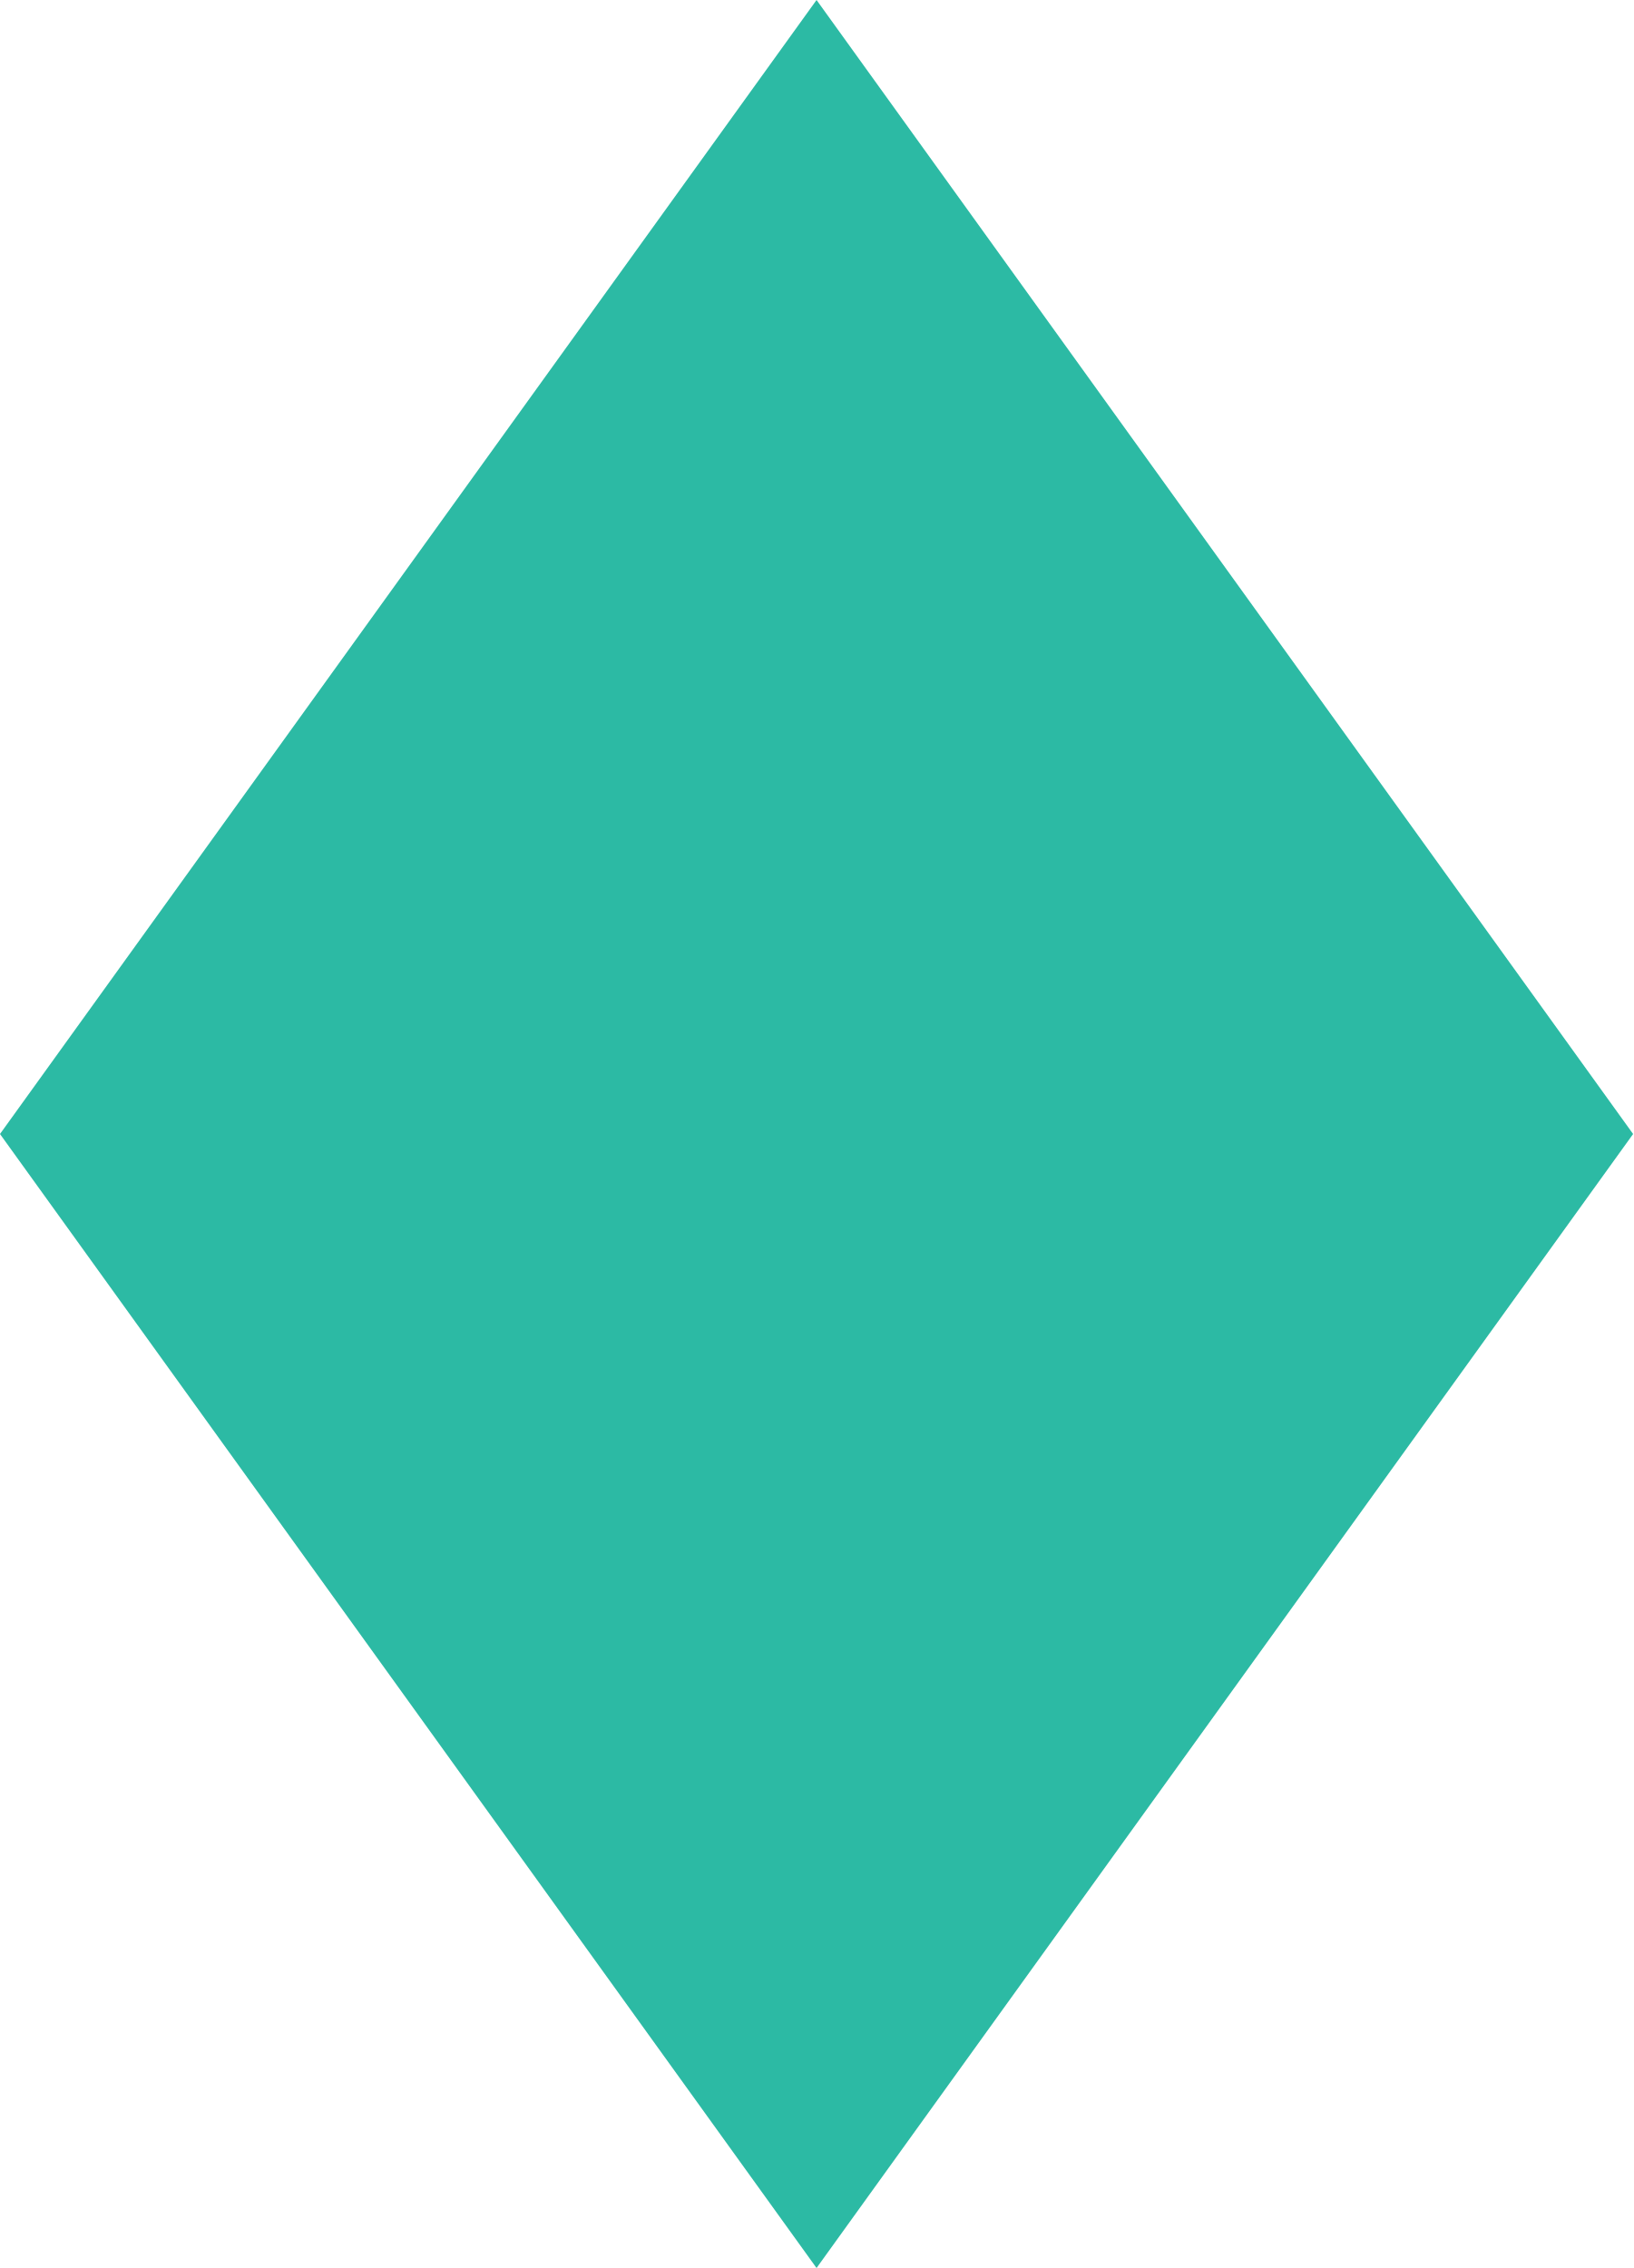
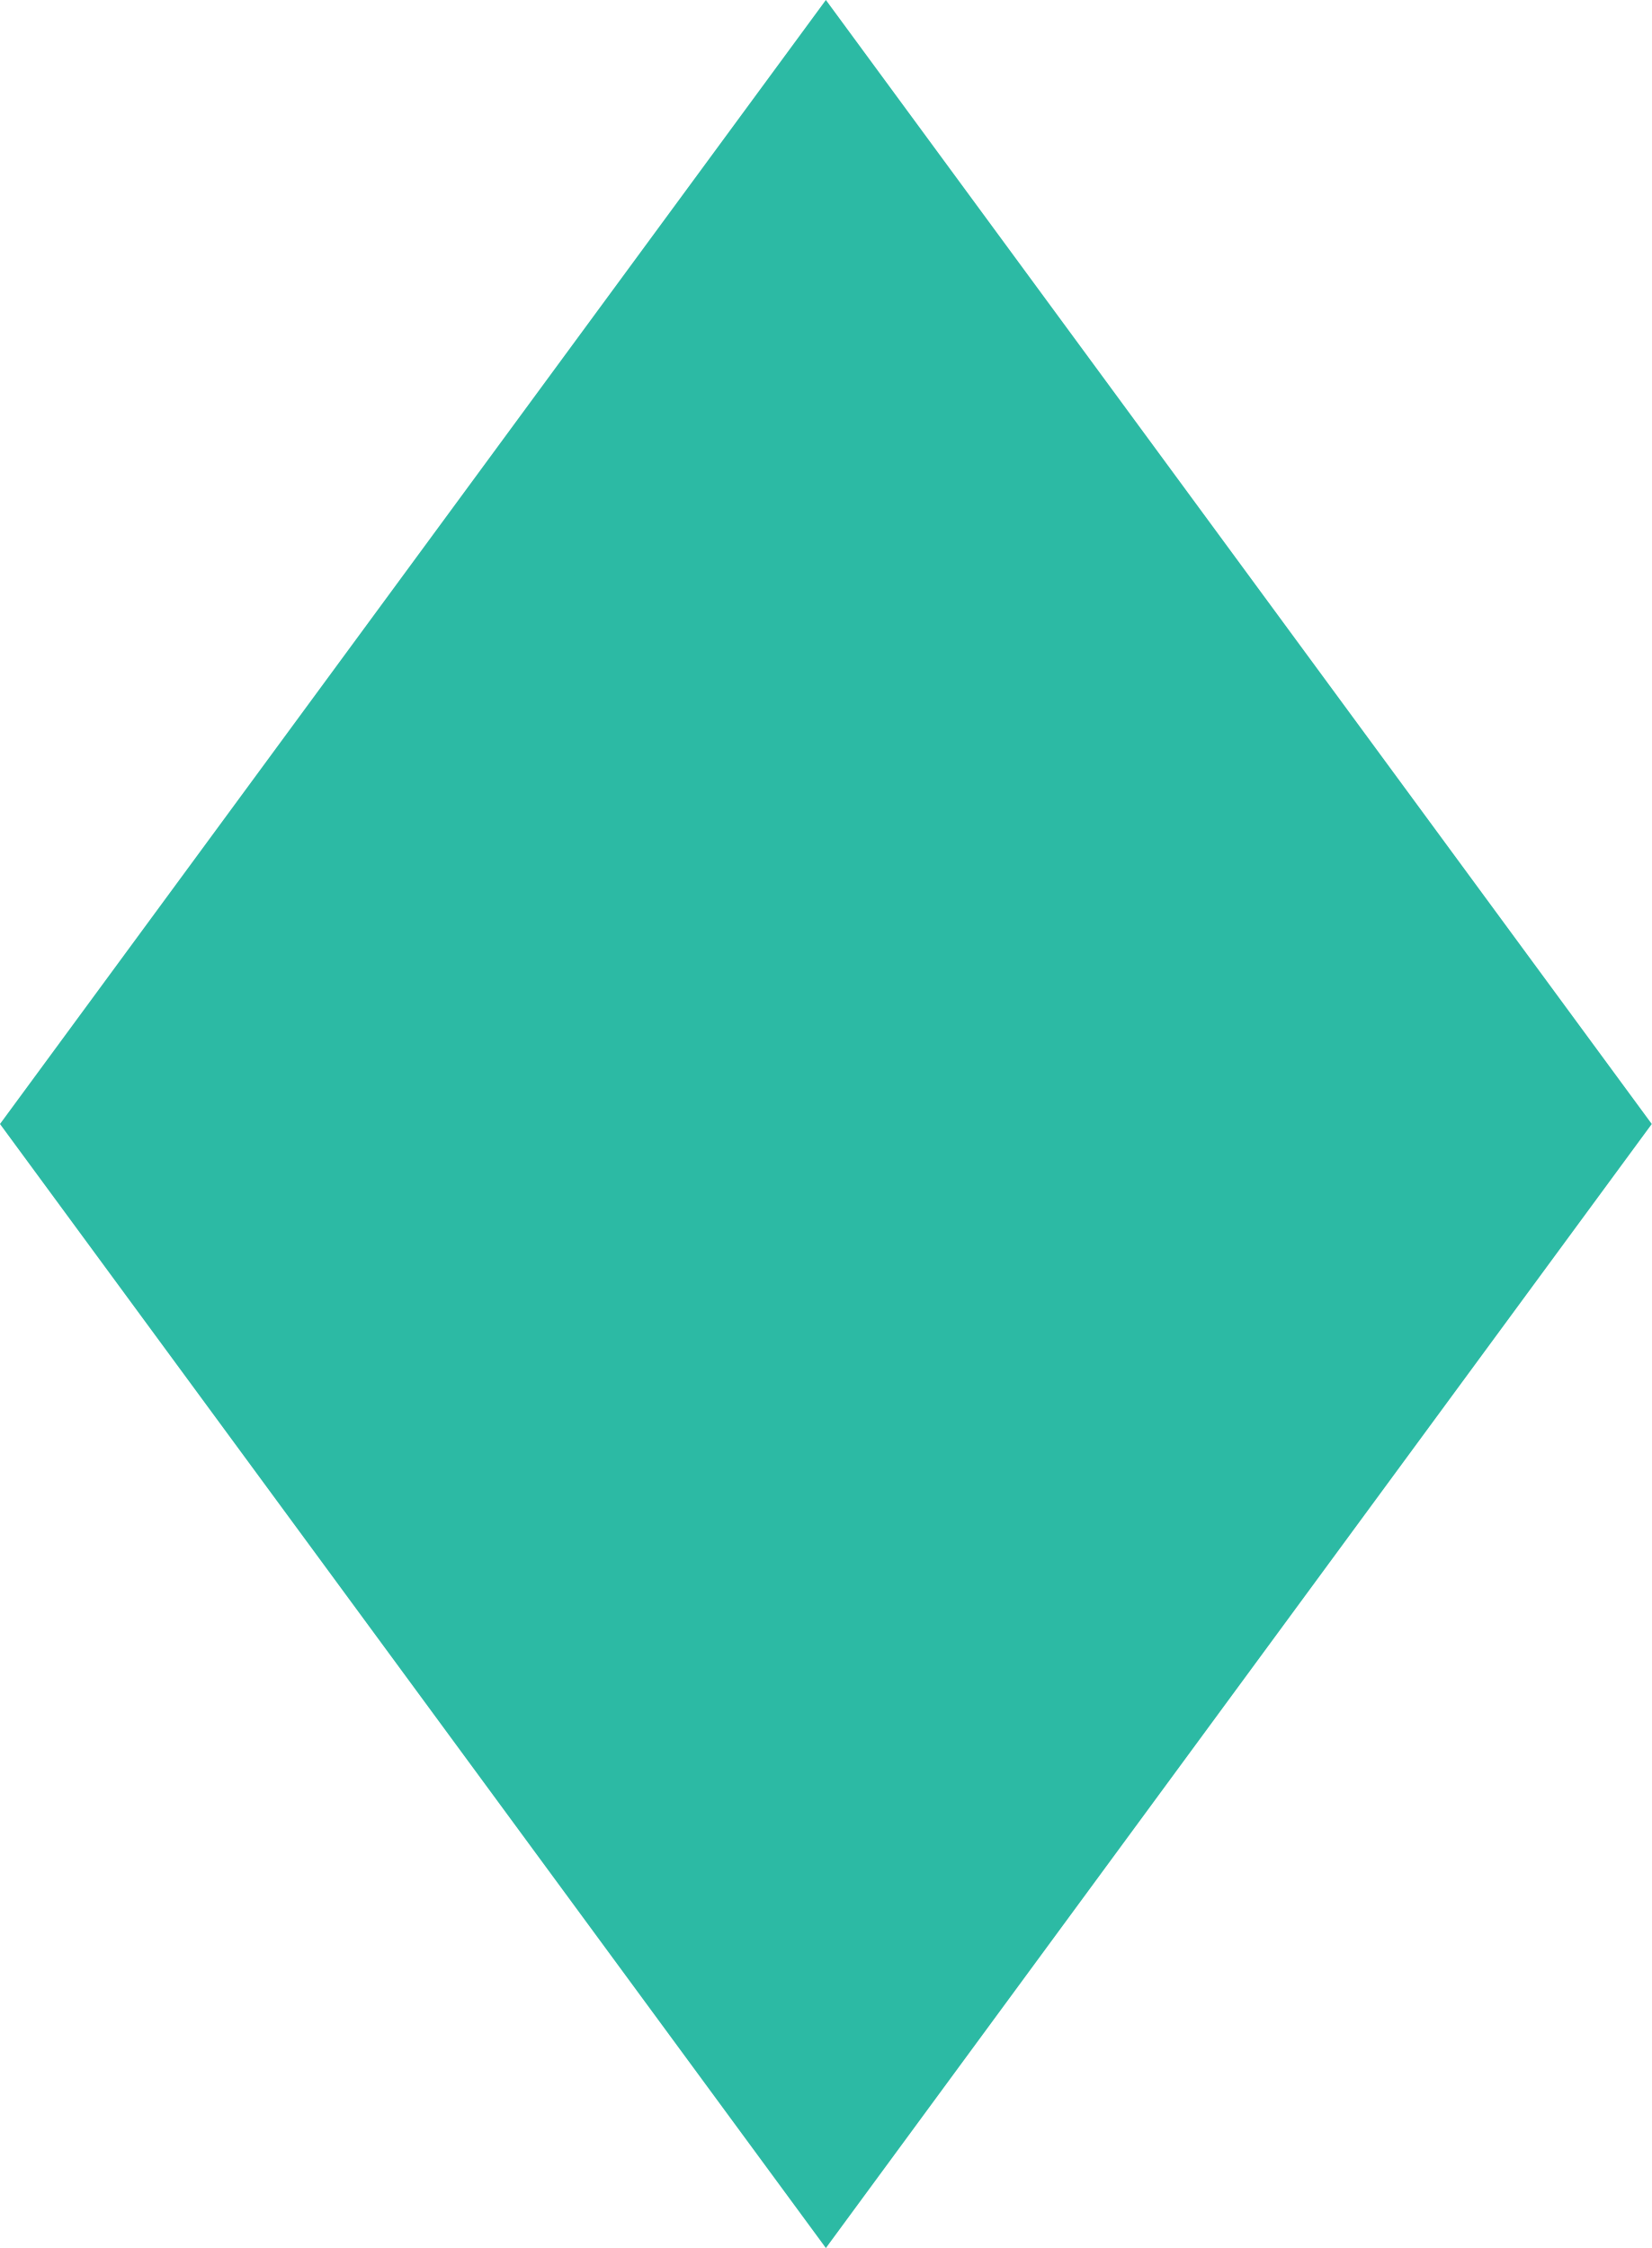
- <svg xmlns="http://www.w3.org/2000/svg" width="54" height="75" viewBox="0 0 54 75" fill="none">
-   <path d="M1.848 37.5L27 2.567L52.152 37.5L27 72.433L1.848 37.5Z" fill="#2CBAA4" stroke="#2CBAA4" stroke-width="3" />
+ <svg xmlns="http://www.w3.org/2000/svg" width="36" height="49" viewBox="0 0 36 49" fill="none">
+   <path d="M1.861 24.5L18 2.533L34.139 24.5L18 46.467L1.861 24.5Z" fill="#2CBAA4" stroke="#2CBAA4" stroke-width="3" />
</svg>
